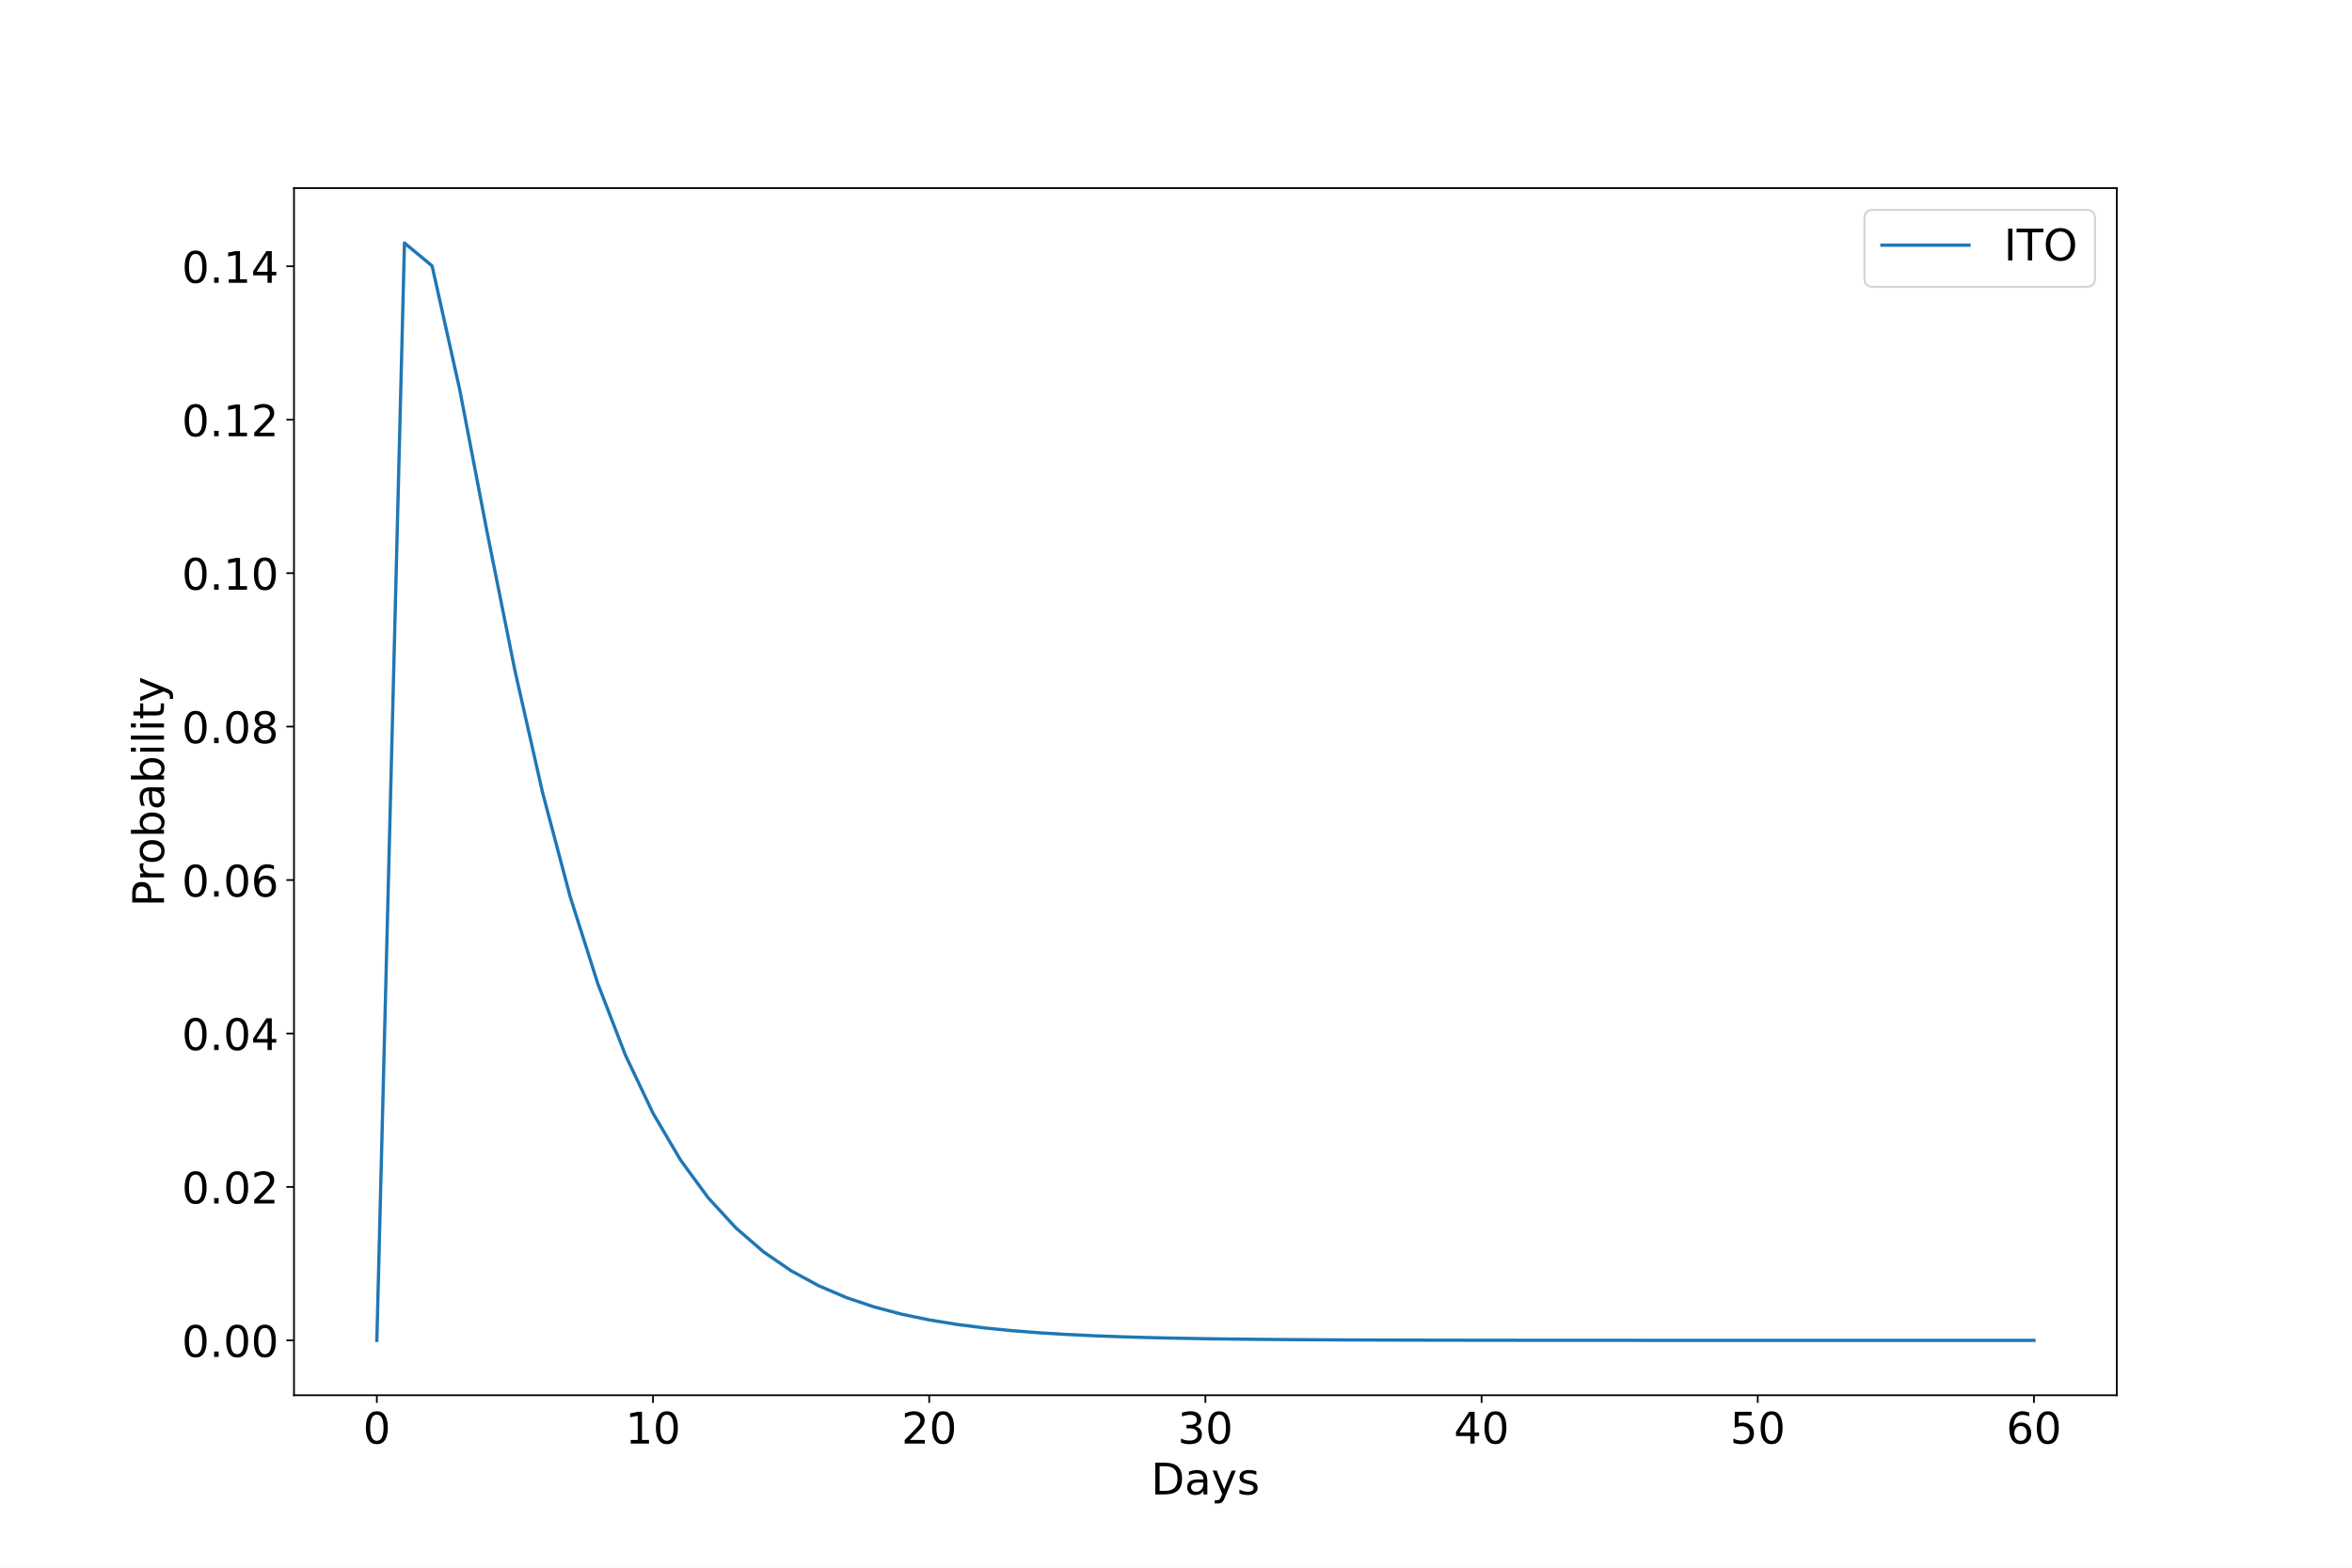
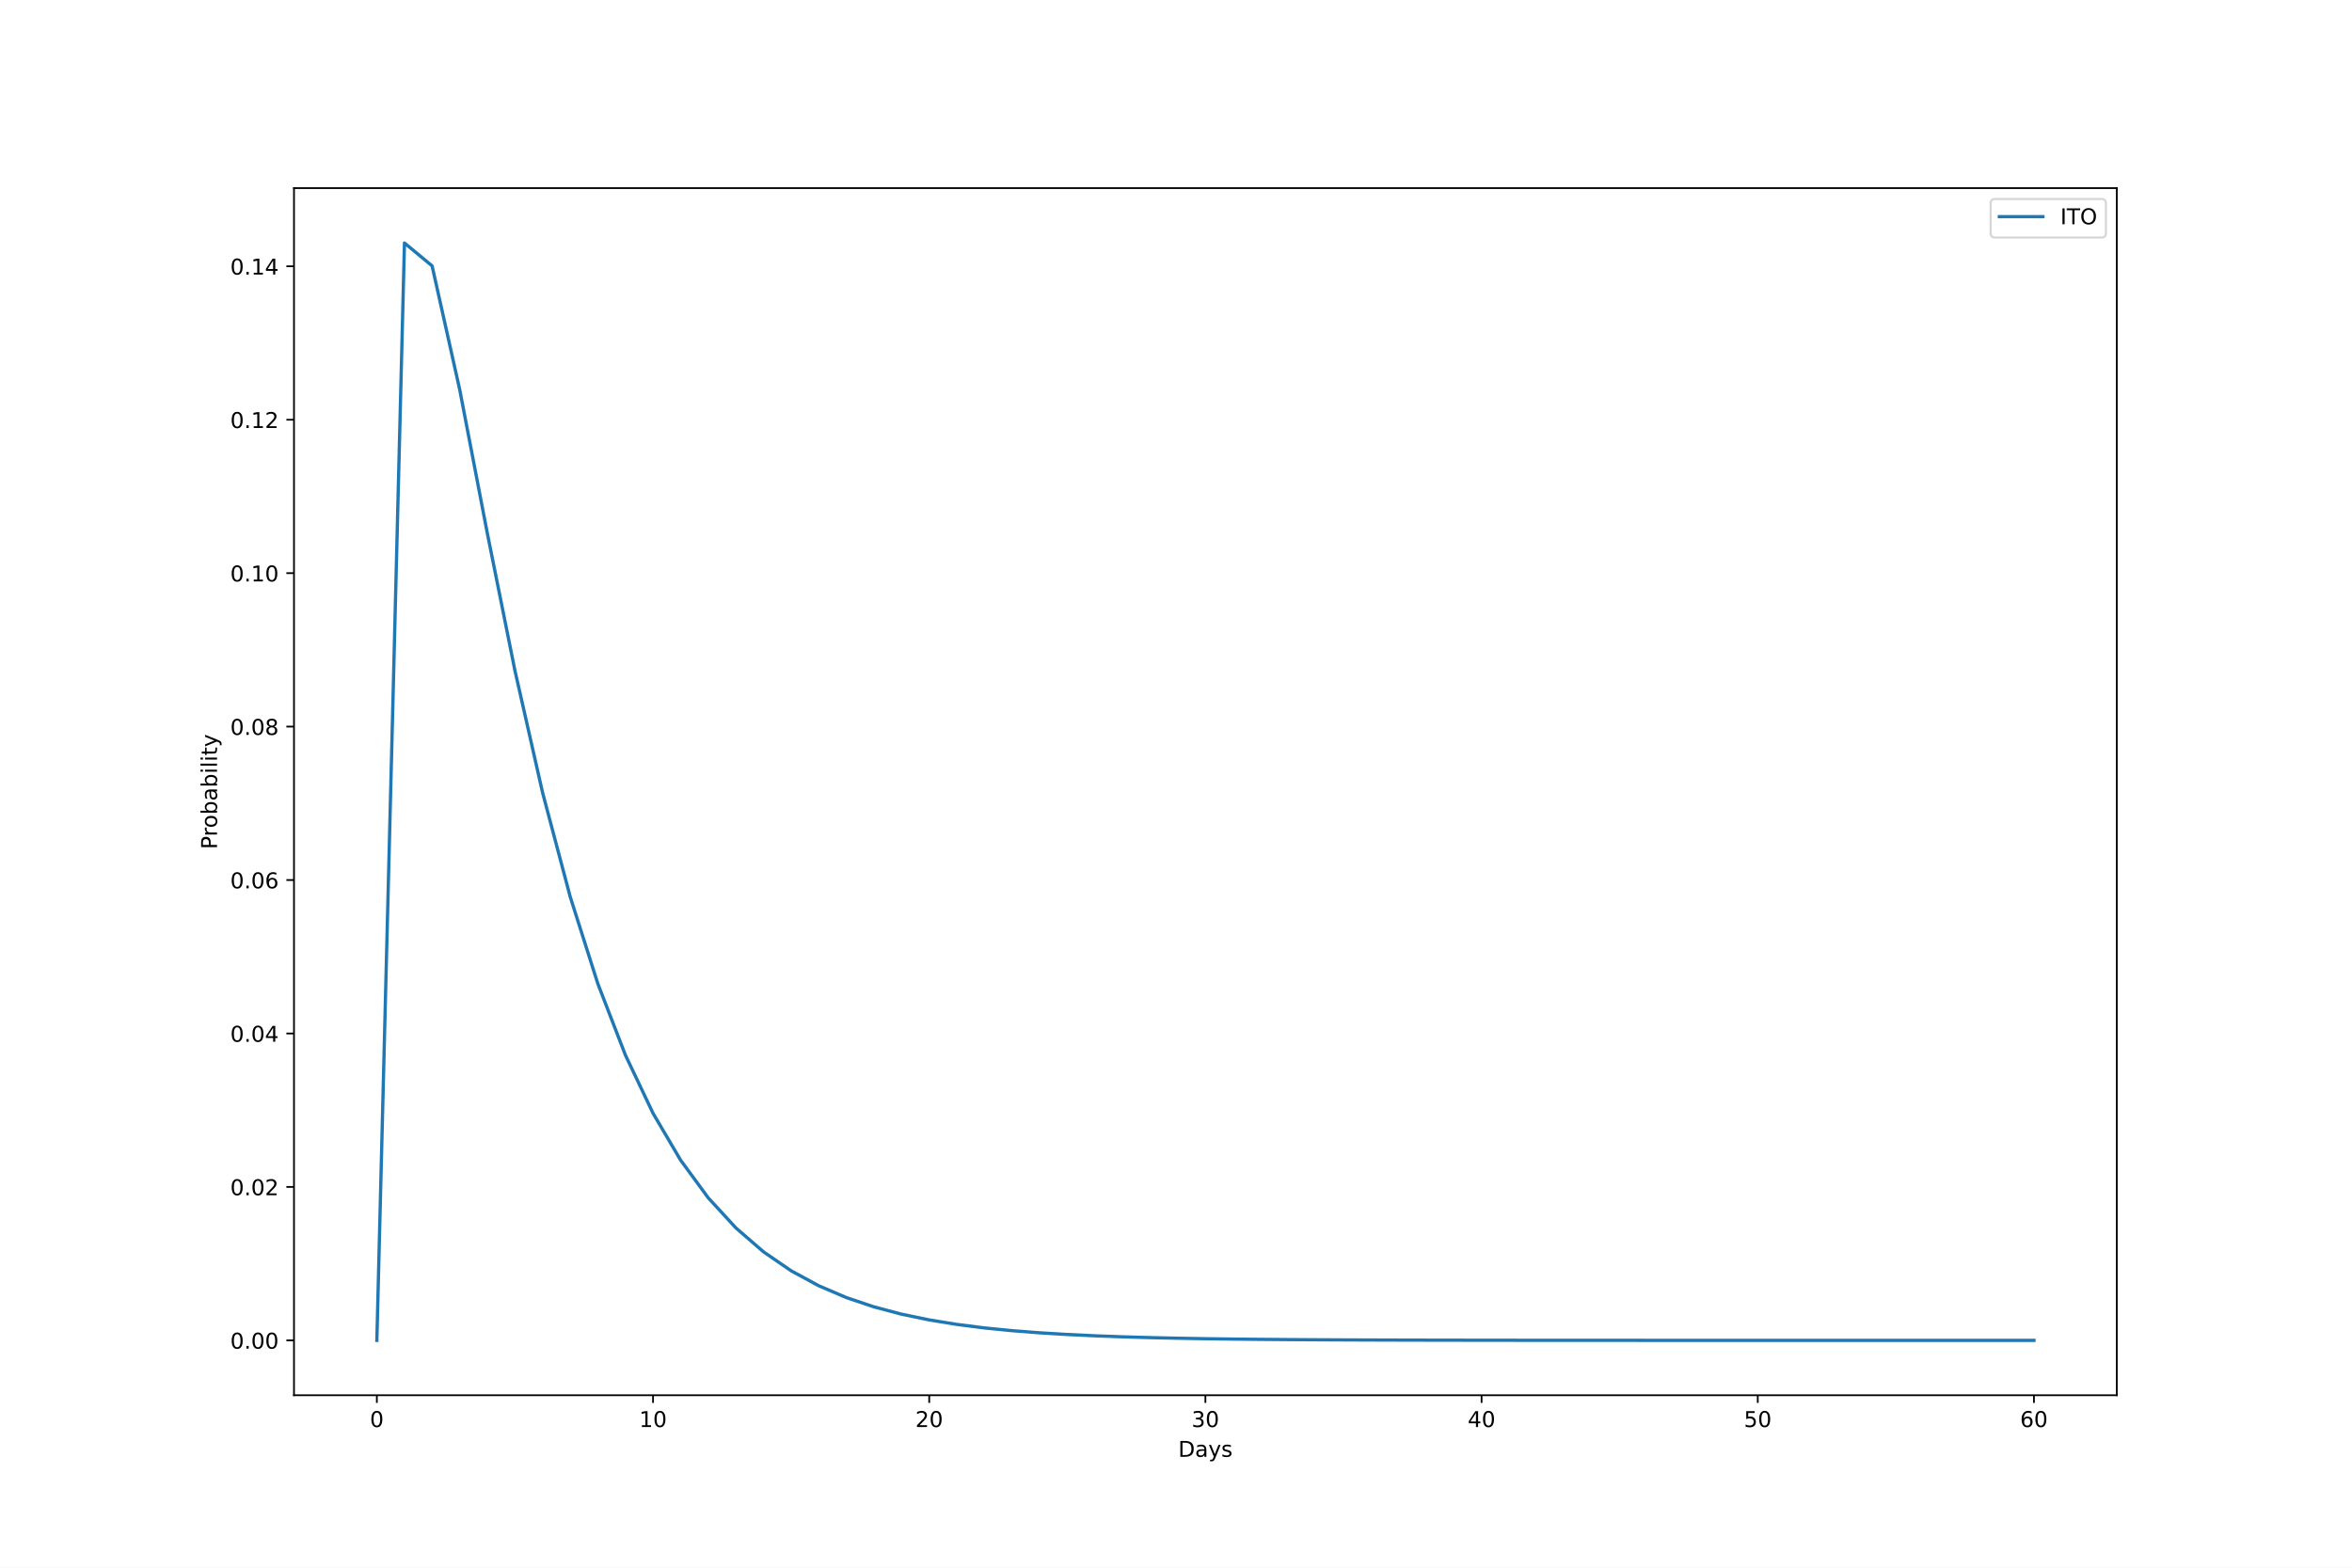
<svg xmlns="http://www.w3.org/2000/svg" xmlns:xlink="http://www.w3.org/1999/xlink" height="720pt" version="1.1" viewBox="0 0 1080 720" width="1080pt">
  <defs>
    <style type="text/css">
*{stroke-linecap:butt;stroke-linejoin:round;}
  </style>
  </defs>
  <g id="figure_1">
    <g id="patch_1">
      <path d="M 0 720  L 1080 720  L 1080 0  L 0 0  z " style="fill:#ffffff;" />
    </g>
    <g id="axes_1">
      <g id="patch_2">
        <path d="M 135 640.8  L 972 640.8  L 972 86.4  L 135 86.4  z " style="fill:#ffffff;" />
      </g>
      <g id="matplotlib.axis_1">
        <g id="xtick_1">
          <g id="line2d_1">
            <defs>
-               <path d="M 0 0  L 0 3.5  " id="m4b51f47301" style="stroke:#000000;stroke-width:0.8;" />
-             </defs>
-             <g>
-               <use style="stroke:#000000;stroke-width:0.8;" x="173.045" xlink:href="#m4b51f47301" y="640.8" />
+               <path d="M 0 0  L 0 3.5  " id="m859026c597" style="stroke:#000000;stroke-width:0.8;" />
+             </defs>
+             <g>
+               <use style="stroke:#000000;stroke-width:0.8;" x="173.045" xlink:href="#m859026c597" y="640.8" />
            </g>
          </g>
          <g id="text_1">
            <defs>
              <path d="M 31.781 66.406  Q 24.172 66.406 20.328 58.906  Q 16.5 51.422 16.5 36.375  Q 16.5 21.391 20.328 13.891  Q 24.172 6.391 31.781 6.391  Q 39.453 6.391 43.281 13.891  Q 47.125 21.391 47.125 36.375  Q 47.125 51.422 43.281 58.906  Q 39.453 66.406 31.781 66.406  z M 31.781 74.219  Q 44.047 74.219 50.516 64.516  Q 56.984 54.828 56.984 36.375  Q 56.984 17.969 50.516 8.266  Q 44.047 -1.422 31.781 -1.422  Q 19.531 -1.422 13.062 8.266  Q 6.594 17.969 6.594 36.375  Q 6.594 54.828 13.062 64.516  Q 19.531 74.219 31.781 74.219  z " id="DejaVuSans-48" />
            </defs>
-             <g transform="translate(166.683 662.9969)scale(0.2 -0.2)">
+             <g transform="translate(169.8642 655.3984)scale(0.1 -0.1)">
              <use xlink:href="#DejaVuSans-48" />
            </g>
          </g>
        </g>
        <g id="xtick_2">
          <g id="line2d_2">
            <g>
-               <use style="stroke:#000000;stroke-width:0.8;" x="299.864" xlink:href="#m4b51f47301" y="640.8" />
+               <use style="stroke:#000000;stroke-width:0.8;" x="299.864" xlink:href="#m859026c597" y="640.8" />
            </g>
          </g>
          <g id="text_2">
            <defs>
              <path d="M 12.406 8.297  L 28.516 8.297  L 28.516 63.922  L 10.984 60.406  L 10.984 69.391  L 28.422 72.906  L 38.281 72.906  L 38.281 8.297  L 54.391 8.297  L 54.391 0  L 12.406 0  z " id="DejaVuSans-49" />
            </defs>
-             <g transform="translate(287.1386 662.9969)scale(0.2 -0.2)">
+             <g transform="translate(293.5011 655.3984)scale(0.1 -0.1)">
              <use xlink:href="#DejaVuSans-49" />
              <use x="63.623" xlink:href="#DejaVuSans-48" />
            </g>
          </g>
        </g>
        <g id="xtick_3">
          <g id="line2d_3">
            <g>
-               <use style="stroke:#000000;stroke-width:0.8;" x="426.682" xlink:href="#m4b51f47301" y="640.8" />
+               <use style="stroke:#000000;stroke-width:0.8;" x="426.682" xlink:href="#m859026c597" y="640.8" />
            </g>
          </g>
          <g id="text_3">
            <defs>
              <path d="M 19.188 8.297  L 53.609 8.297  L 53.609 0  L 7.328 0  L 7.328 8.297  Q 12.938 14.109 22.625 23.891  Q 32.328 33.688 34.812 36.531  Q 39.547 41.844 41.422 45.531  Q 43.312 49.219 43.312 52.781  Q 43.312 58.594 39.234 62.25  Q 35.156 65.922 28.609 65.922  Q 23.969 65.922 18.812 64.312  Q 13.672 62.703 7.812 59.422  L 7.812 69.391  Q 13.766 71.781 18.938 73  Q 24.125 74.219 28.422 74.219  Q 39.75 74.219 46.484 68.547  Q 53.219 62.891 53.219 53.422  Q 53.219 48.922 51.531 44.891  Q 49.859 40.875 45.406 35.406  Q 44.188 33.984 37.641 27.219  Q 31.109 20.453 19.188 8.297  z " id="DejaVuSans-50" />
            </defs>
-             <g transform="translate(413.9568 662.9969)scale(0.2 -0.2)">
+             <g transform="translate(420.3193 655.3984)scale(0.1 -0.1)">
              <use xlink:href="#DejaVuSans-50" />
              <use x="63.623" xlink:href="#DejaVuSans-48" />
            </g>
          </g>
        </g>
        <g id="xtick_4">
          <g id="line2d_4">
            <g>
-               <use style="stroke:#000000;stroke-width:0.8;" x="553.5" xlink:href="#m4b51f47301" y="640.8" />
+               <use style="stroke:#000000;stroke-width:0.8;" x="553.5" xlink:href="#m859026c597" y="640.8" />
            </g>
          </g>
          <g id="text_4">
            <defs>
              <path d="M 40.578 39.312  Q 47.656 37.797 51.625 33  Q 55.609 28.219 55.609 21.188  Q 55.609 10.406 48.188 4.484  Q 40.766 -1.422 27.094 -1.422  Q 22.516 -1.422 17.656 -0.516  Q 12.797 0.391 7.625 2.203  L 7.625 11.719  Q 11.719 9.328 16.594 8.109  Q 21.484 6.891 26.812 6.891  Q 36.078 6.891 40.938 10.547  Q 45.797 14.203 45.797 21.188  Q 45.797 27.641 41.281 31.266  Q 36.766 34.906 28.719 34.906  L 20.219 34.906  L 20.219 43.016  L 29.109 43.016  Q 36.375 43.016 40.234 45.922  Q 44.094 48.828 44.094 54.297  Q 44.094 59.906 40.109 62.906  Q 36.141 65.922 28.719 65.922  Q 24.656 65.922 20.016 65.031  Q 15.375 64.156 9.812 62.312  L 9.812 71.094  Q 15.438 72.656 20.344 73.438  Q 25.25 74.219 29.594 74.219  Q 40.828 74.219 47.359 69.109  Q 53.906 64.016 53.906 55.328  Q 53.906 49.266 50.438 45.094  Q 46.969 40.922 40.578 39.312  z " id="DejaVuSans-51" />
            </defs>
-             <g transform="translate(540.775 662.9969)scale(0.2 -0.2)">
+             <g transform="translate(547.1375 655.3984)scale(0.1 -0.1)">
              <use xlink:href="#DejaVuSans-51" />
              <use x="63.623" xlink:href="#DejaVuSans-48" />
            </g>
          </g>
        </g>
        <g id="xtick_5">
          <g id="line2d_5">
            <g>
-               <use style="stroke:#000000;stroke-width:0.8;" x="680.318" xlink:href="#m4b51f47301" y="640.8" />
+               <use style="stroke:#000000;stroke-width:0.8;" x="680.318" xlink:href="#m859026c597" y="640.8" />
            </g>
          </g>
          <g id="text_5">
            <defs>
              <path d="M 37.797 64.312  L 12.891 25.391  L 37.797 25.391  z M 35.203 72.906  L 47.609 72.906  L 47.609 25.391  L 58.016 25.391  L 58.016 17.188  L 47.609 17.188  L 47.609 0  L 37.797 0  L 37.797 17.188  L 4.891 17.188  L 4.891 26.703  z " id="DejaVuSans-52" />
            </defs>
-             <g transform="translate(667.5932 662.9969)scale(0.2 -0.2)">
+             <g transform="translate(673.9557 655.3984)scale(0.1 -0.1)">
              <use xlink:href="#DejaVuSans-52" />
              <use x="63.623" xlink:href="#DejaVuSans-48" />
            </g>
          </g>
        </g>
        <g id="xtick_6">
          <g id="line2d_6">
            <g>
-               <use style="stroke:#000000;stroke-width:0.8;" x="807.136" xlink:href="#m4b51f47301" y="640.8" />
+               <use style="stroke:#000000;stroke-width:0.8;" x="807.136" xlink:href="#m859026c597" y="640.8" />
            </g>
          </g>
          <g id="text_6">
            <defs>
              <path d="M 10.797 72.906  L 49.516 72.906  L 49.516 64.594  L 19.828 64.594  L 19.828 46.734  Q 21.969 47.469 24.109 47.828  Q 26.266 48.188 28.422 48.188  Q 40.625 48.188 47.75 41.5  Q 54.891 34.812 54.891 23.391  Q 54.891 11.625 47.562 5.094  Q 40.234 -1.422 26.906 -1.422  Q 22.312 -1.422 17.547 -0.641  Q 12.797 0.141 7.719 1.703  L 7.719 11.625  Q 12.109 9.234 16.797 8.062  Q 21.484 6.891 26.703 6.891  Q 35.156 6.891 40.078 11.328  Q 45.016 15.766 45.016 23.391  Q 45.016 31 40.078 35.438  Q 35.156 39.891 26.703 39.891  Q 22.75 39.891 18.812 39.016  Q 14.891 38.141 10.797 36.281  z " id="DejaVuSans-53" />
            </defs>
-             <g transform="translate(794.4114 662.9969)scale(0.2 -0.2)">
+             <g transform="translate(800.7739 655.3984)scale(0.1 -0.1)">
              <use xlink:href="#DejaVuSans-53" />
              <use x="63.623" xlink:href="#DejaVuSans-48" />
            </g>
          </g>
        </g>
        <g id="xtick_7">
          <g id="line2d_7">
            <g>
-               <use style="stroke:#000000;stroke-width:0.8;" x="933.955" xlink:href="#m4b51f47301" y="640.8" />
+               <use style="stroke:#000000;stroke-width:0.8;" x="933.955" xlink:href="#m859026c597" y="640.8" />
            </g>
          </g>
          <g id="text_7">
            <defs>
              <path d="M 33.016 40.375  Q 26.375 40.375 22.484 35.828  Q 18.609 31.297 18.609 23.391  Q 18.609 15.531 22.484 10.953  Q 26.375 6.391 33.016 6.391  Q 39.656 6.391 43.531 10.953  Q 47.406 15.531 47.406 23.391  Q 47.406 31.297 43.531 35.828  Q 39.656 40.375 33.016 40.375  z M 52.594 71.297  L 52.594 62.312  Q 48.875 64.062 45.094 64.984  Q 41.312 65.922 37.594 65.922  Q 27.828 65.922 22.672 59.328  Q 17.531 52.734 16.797 39.406  Q 19.672 43.656 24.016 45.922  Q 28.375 48.188 33.594 48.188  Q 44.578 48.188 50.953 41.516  Q 57.328 34.859 57.328 23.391  Q 57.328 12.156 50.688 5.359  Q 44.047 -1.422 33.016 -1.422  Q 20.359 -1.422 13.672 8.266  Q 6.984 17.969 6.984 36.375  Q 6.984 53.656 15.188 63.938  Q 23.391 74.219 37.203 74.219  Q 40.922 74.219 44.703 73.484  Q 48.484 72.75 52.594 71.297  z " id="DejaVuSans-54" />
            </defs>
-             <g transform="translate(921.2295 662.9969)scale(0.2 -0.2)">
+             <g transform="translate(927.592 655.3984)scale(0.1 -0.1)">
              <use xlink:href="#DejaVuSans-54" />
              <use x="63.623" xlink:href="#DejaVuSans-48" />
            </g>
          </g>
        </g>
        <g id="text_8">
          <defs>
            <path d="M 19.672 64.797  L 19.672 8.109  L 31.594 8.109  Q 46.688 8.109 53.688 14.938  Q 60.688 21.781 60.688 36.531  Q 60.688 51.172 53.688 57.984  Q 46.688 64.797 31.594 64.797  z M 9.812 72.906  L 30.078 72.906  Q 51.266 72.906 61.172 64.094  Q 71.094 55.281 71.094 36.531  Q 71.094 17.672 61.125 8.828  Q 51.172 0 30.078 0  L 9.812 0  z " id="DejaVuSans-68" />
            <path d="M 34.281 27.484  Q 23.391 27.484 19.188 25  Q 14.984 22.516 14.984 16.5  Q 14.984 11.719 18.141 8.906  Q 21.297 6.109 26.703 6.109  Q 34.188 6.109 38.703 11.406  Q 43.219 16.703 43.219 25.484  L 43.219 27.484  z M 52.203 31.203  L 52.203 0  L 43.219 0  L 43.219 8.297  Q 40.141 3.328 35.547 0.953  Q 30.953 -1.422 24.312 -1.422  Q 15.922 -1.422 10.953 3.297  Q 6 8.016 6 15.922  Q 6 25.141 12.172 29.828  Q 18.359 34.516 30.609 34.516  L 43.219 34.516  L 43.219 35.406  Q 43.219 41.609 39.141 45  Q 35.062 48.391 27.688 48.391  Q 23 48.391 18.547 47.266  Q 14.109 46.141 10.016 43.891  L 10.016 52.203  Q 14.938 54.109 19.578 55.047  Q 24.219 56 28.609 56  Q 40.484 56 46.344 49.844  Q 52.203 43.703 52.203 31.203  z " id="DejaVuSans-97" />
            <path d="M 32.172 -5.078  Q 28.375 -14.844 24.75 -17.812  Q 21.141 -20.797 15.094 -20.797  L 7.906 -20.797  L 7.906 -13.281  L 13.188 -13.281  Q 16.891 -13.281 18.938 -11.516  Q 21 -9.766 23.484 -3.219  L 25.094 0.875  L 2.984 54.688  L 12.5 54.688  L 29.594 11.922  L 46.688 54.688  L 56.203 54.688  z " id="DejaVuSans-121" />
            <path d="M 44.281 53.078  L 44.281 44.578  Q 40.484 46.531 36.375 47.5  Q 32.281 48.484 27.875 48.484  Q 21.188 48.484 17.844 46.438  Q 14.5 44.391 14.5 40.281  Q 14.5 37.156 16.891 35.375  Q 19.281 33.594 26.516 31.984  L 29.594 31.297  Q 39.156 29.25 43.188 25.516  Q 47.219 21.781 47.219 15.094  Q 47.219 7.469 41.188 3.016  Q 35.156 -1.422 24.609 -1.422  Q 20.219 -1.422 15.453 -0.562  Q 10.688 0.297 5.422 2  L 5.422 11.281  Q 10.406 8.688 15.234 7.391  Q 20.062 6.109 24.812 6.109  Q 31.156 6.109 34.562 8.281  Q 37.984 10.453 37.984 14.406  Q 37.984 18.062 35.516 20.016  Q 33.062 21.969 24.703 23.781  L 21.578 24.516  Q 13.234 26.266 9.516 29.906  Q 5.812 33.547 5.812 39.891  Q 5.812 47.609 11.281 51.797  Q 16.75 56 26.812 56  Q 31.781 56 36.172 55.266  Q 40.578 54.547 44.281 53.078  z " id="DejaVuSans-115" />
          </defs>
-           <g transform="translate(528.5438 686.3531)scale(0.2 -0.2)">
+           <g transform="translate(541.0219 669.0766)scale(0.1 -0.1)">
            <use xlink:href="#DejaVuSans-68" />
            <use x="77.002" xlink:href="#DejaVuSans-97" />
            <use x="138.281" xlink:href="#DejaVuSans-121" />
            <use x="197.461" xlink:href="#DejaVuSans-115" />
          </g>
        </g>
      </g>
      <g id="matplotlib.axis_2">
        <g id="ytick_1">
          <g id="line2d_8">
            <defs>
-               <path d="M 0 0  L -3.5 0  " id="ma9fd8e6629" style="stroke:#000000;stroke-width:0.8;" />
-             </defs>
-             <g>
-               <use style="stroke:#000000;stroke-width:0.8;" x="135" xlink:href="#ma9fd8e6629" y="615.6" />
+               <path d="M 0 0  L -3.5 0  " id="m7b61d5cecb" style="stroke:#000000;stroke-width:0.8;" />
+             </defs>
+             <g>
+               <use style="stroke:#000000;stroke-width:0.8;" x="135" xlink:href="#m7b61d5cecb" y="615.6" />
            </g>
          </g>
          <g id="text_9">
            <defs>
              <path d="M 10.688 12.406  L 21 12.406  L 21 0  L 10.688 0  z " id="DejaVuSans-46" />
            </defs>
-             <g transform="translate(83.46875 623.1984)scale(0.2 -0.2)">
+             <g transform="translate(105.7344 619.3992)scale(0.1 -0.1)">
              <use xlink:href="#DejaVuSans-48" />
              <use x="63.623" xlink:href="#DejaVuSans-46" />
              <use x="95.41" xlink:href="#DejaVuSans-48" />
              <use x="159.033" xlink:href="#DejaVuSans-48" />
            </g>
          </g>
        </g>
        <g id="ytick_2">
          <g id="line2d_9">
            <g>
-               <use style="stroke:#000000;stroke-width:0.8;" x="135" xlink:href="#ma9fd8e6629" y="545.128" />
+               <use style="stroke:#000000;stroke-width:0.8;" x="135" xlink:href="#m7b61d5cecb" y="545.128" />
            </g>
          </g>
          <g id="text_10">
-             <g transform="translate(83.46875 552.7269)scale(0.2 -0.2)">
+             <g transform="translate(105.7344 548.9277)scale(0.1 -0.1)">
              <use xlink:href="#DejaVuSans-48" />
              <use x="63.623" xlink:href="#DejaVuSans-46" />
              <use x="95.41" xlink:href="#DejaVuSans-48" />
              <use x="159.033" xlink:href="#DejaVuSans-50" />
            </g>
          </g>
        </g>
        <g id="ytick_3">
          <g id="line2d_10">
            <g>
-               <use style="stroke:#000000;stroke-width:0.8;" x="135" xlink:href="#ma9fd8e6629" y="474.657" />
+               <use style="stroke:#000000;stroke-width:0.8;" x="135" xlink:href="#m7b61d5cecb" y="474.657" />
            </g>
          </g>
          <g id="text_11">
-             <g transform="translate(83.46875 482.2554)scale(0.2 -0.2)">
+             <g transform="translate(105.7344 478.4561)scale(0.1 -0.1)">
              <use xlink:href="#DejaVuSans-48" />
              <use x="63.623" xlink:href="#DejaVuSans-46" />
              <use x="95.41" xlink:href="#DejaVuSans-48" />
              <use x="159.033" xlink:href="#DejaVuSans-52" />
            </g>
          </g>
        </g>
        <g id="ytick_4">
          <g id="line2d_11">
            <g>
-               <use style="stroke:#000000;stroke-width:0.8;" x="135" xlink:href="#ma9fd8e6629" y="404.185" />
+               <use style="stroke:#000000;stroke-width:0.8;" x="135" xlink:href="#m7b61d5cecb" y="404.185" />
            </g>
          </g>
          <g id="text_12">
-             <g transform="translate(83.46875 411.7838)scale(0.2 -0.2)">
+             <g transform="translate(105.7344 407.9846)scale(0.1 -0.1)">
              <use xlink:href="#DejaVuSans-48" />
              <use x="63.623" xlink:href="#DejaVuSans-46" />
              <use x="95.41" xlink:href="#DejaVuSans-48" />
              <use x="159.033" xlink:href="#DejaVuSans-54" />
            </g>
          </g>
        </g>
        <g id="ytick_5">
          <g id="line2d_12">
            <g>
-               <use style="stroke:#000000;stroke-width:0.8;" x="135" xlink:href="#ma9fd8e6629" y="333.714" />
+               <use style="stroke:#000000;stroke-width:0.8;" x="135" xlink:href="#m7b61d5cecb" y="333.714" />
            </g>
          </g>
          <g id="text_13">
            <defs>
              <path d="M 31.781 34.625  Q 24.75 34.625 20.719 30.859  Q 16.703 27.094 16.703 20.516  Q 16.703 13.922 20.719 10.156  Q 24.75 6.391 31.781 6.391  Q 38.812 6.391 42.859 10.172  Q 46.922 13.969 46.922 20.516  Q 46.922 27.094 42.891 30.859  Q 38.875 34.625 31.781 34.625  z M 21.922 38.812  Q 15.578 40.375 12.031 44.719  Q 8.5 49.078 8.5 55.328  Q 8.5 64.062 14.719 69.141  Q 20.953 74.219 31.781 74.219  Q 42.672 74.219 48.875 69.141  Q 55.078 64.062 55.078 55.328  Q 55.078 49.078 51.531 44.719  Q 48 40.375 41.703 38.812  Q 48.828 37.156 52.797 32.312  Q 56.781 27.484 56.781 20.516  Q 56.781 9.906 50.312 4.234  Q 43.844 -1.422 31.781 -1.422  Q 19.734 -1.422 13.25 4.234  Q 6.781 9.906 6.781 20.516  Q 6.781 27.484 10.781 32.312  Q 14.797 37.156 21.922 38.812  z M 18.312 54.391  Q 18.312 48.734 21.844 45.562  Q 25.391 42.391 31.781 42.391  Q 38.141 42.391 41.719 45.562  Q 45.312 48.734 45.312 54.391  Q 45.312 60.062 41.719 63.234  Q 38.141 66.406 31.781 66.406  Q 25.391 66.406 21.844 63.234  Q 18.312 60.062 18.312 54.391  z " id="DejaVuSans-56" />
            </defs>
-             <g transform="translate(83.46875 341.3123)scale(0.2 -0.2)">
+             <g transform="translate(105.7344 337.5131)scale(0.1 -0.1)">
              <use xlink:href="#DejaVuSans-48" />
              <use x="63.623" xlink:href="#DejaVuSans-46" />
              <use x="95.41" xlink:href="#DejaVuSans-48" />
              <use x="159.033" xlink:href="#DejaVuSans-56" />
            </g>
          </g>
        </g>
        <g id="ytick_6">
          <g id="line2d_13">
            <g>
-               <use style="stroke:#000000;stroke-width:0.8;" x="135" xlink:href="#ma9fd8e6629" y="263.242" />
+               <use style="stroke:#000000;stroke-width:0.8;" x="135" xlink:href="#m7b61d5cecb" y="263.242" />
            </g>
          </g>
          <g id="text_14">
-             <g transform="translate(83.46875 270.8408)scale(0.2 -0.2)">
+             <g transform="translate(105.7344 267.0415)scale(0.1 -0.1)">
              <use xlink:href="#DejaVuSans-48" />
              <use x="63.623" xlink:href="#DejaVuSans-46" />
              <use x="95.41" xlink:href="#DejaVuSans-49" />
              <use x="159.033" xlink:href="#DejaVuSans-48" />
            </g>
          </g>
        </g>
        <g id="ytick_7">
          <g id="line2d_14">
            <g>
-               <use style="stroke:#000000;stroke-width:0.8;" x="135" xlink:href="#ma9fd8e6629" y="192.771" />
+               <use style="stroke:#000000;stroke-width:0.8;" x="135" xlink:href="#m7b61d5cecb" y="192.771" />
            </g>
          </g>
          <g id="text_15">
-             <g transform="translate(83.46875 200.3692)scale(0.2 -0.2)">
+             <g transform="translate(105.7344 196.57)scale(0.1 -0.1)">
              <use xlink:href="#DejaVuSans-48" />
              <use x="63.623" xlink:href="#DejaVuSans-46" />
              <use x="95.41" xlink:href="#DejaVuSans-49" />
              <use x="159.033" xlink:href="#DejaVuSans-50" />
            </g>
          </g>
        </g>
        <g id="ytick_8">
          <g id="line2d_15">
            <g>
-               <use style="stroke:#000000;stroke-width:0.8;" x="135" xlink:href="#ma9fd8e6629" y="122.299" />
+               <use style="stroke:#000000;stroke-width:0.8;" x="135" xlink:href="#m7b61d5cecb" y="122.299" />
            </g>
          </g>
          <g id="text_16">
-             <g transform="translate(83.46875 129.8977)scale(0.2 -0.2)">
+             <g transform="translate(105.7344 126.0985)scale(0.1 -0.1)">
              <use xlink:href="#DejaVuSans-48" />
              <use x="63.623" xlink:href="#DejaVuSans-46" />
              <use x="95.41" xlink:href="#DejaVuSans-49" />
              <use x="159.033" xlink:href="#DejaVuSans-52" />
            </g>
          </g>
        </g>
        <g id="text_17">
          <defs>
            <path d="M 19.672 64.797  L 19.672 37.406  L 32.078 37.406  Q 38.969 37.406 42.719 40.969  Q 46.484 44.531 46.484 51.125  Q 46.484 57.672 42.719 61.234  Q 38.969 64.797 32.078 64.797  z M 9.812 72.906  L 32.078 72.906  Q 44.344 72.906 50.609 67.359  Q 56.891 61.812 56.891 51.125  Q 56.891 40.328 50.609 34.812  Q 44.344 29.297 32.078 29.297  L 19.672 29.297  L 19.672 0  L 9.812 0  z " id="DejaVuSans-80" />
            <path d="M 41.109 46.297  Q 39.594 47.172 37.812 47.578  Q 36.031 48 33.891 48  Q 26.266 48 22.188 43.047  Q 18.109 38.094 18.109 28.812  L 18.109 0  L 9.078 0  L 9.078 54.688  L 18.109 54.688  L 18.109 46.188  Q 20.953 51.172 25.484 53.578  Q 30.031 56 36.531 56  Q 37.453 56 38.578 55.875  Q 39.703 55.766 41.062 55.516  z " id="DejaVuSans-114" />
            <path d="M 30.609 48.391  Q 23.391 48.391 19.188 42.75  Q 14.984 37.109 14.984 27.297  Q 14.984 17.484 19.156 11.844  Q 23.344 6.203 30.609 6.203  Q 37.797 6.203 41.984 11.859  Q 46.188 17.531 46.188 27.297  Q 46.188 37.016 41.984 42.703  Q 37.797 48.391 30.609 48.391  z M 30.609 56  Q 42.328 56 49.016 48.375  Q 55.719 40.766 55.719 27.297  Q 55.719 13.875 49.016 6.219  Q 42.328 -1.422 30.609 -1.422  Q 18.844 -1.422 12.172 6.219  Q 5.516 13.875 5.516 27.297  Q 5.516 40.766 12.172 48.375  Q 18.844 56 30.609 56  z " id="DejaVuSans-111" />
            <path d="M 48.688 27.297  Q 48.688 37.203 44.609 42.844  Q 40.531 48.484 33.406 48.484  Q 26.266 48.484 22.188 42.844  Q 18.109 37.203 18.109 27.297  Q 18.109 17.391 22.188 11.75  Q 26.266 6.109 33.406 6.109  Q 40.531 6.109 44.609 11.75  Q 48.688 17.391 48.688 27.297  z M 18.109 46.391  Q 20.953 51.266 25.266 53.625  Q 29.594 56 35.594 56  Q 45.562 56 51.781 48.094  Q 58.016 40.188 58.016 27.297  Q 58.016 14.406 51.781 6.484  Q 45.562 -1.422 35.594 -1.422  Q 29.594 -1.422 25.266 0.953  Q 20.953 3.328 18.109 8.203  L 18.109 0  L 9.078 0  L 9.078 75.984  L 18.109 75.984  z " id="DejaVuSans-98" />
            <path d="M 9.422 54.688  L 18.406 54.688  L 18.406 0  L 9.422 0  z M 9.422 75.984  L 18.406 75.984  L 18.406 64.594  L 9.422 64.594  z " id="DejaVuSans-105" />
            <path d="M 9.422 75.984  L 18.406 75.984  L 18.406 0  L 9.422 0  z " id="DejaVuSans-108" />
            <path d="M 18.312 70.219  L 18.312 54.688  L 36.812 54.688  L 36.812 47.703  L 18.312 47.703  L 18.312 18.016  Q 18.312 11.328 20.141 9.422  Q 21.969 7.516 27.594 7.516  L 36.812 7.516  L 36.812 0  L 27.594 0  Q 17.188 0 13.234 3.875  Q 9.281 7.766 9.281 18.016  L 9.281 47.703  L 2.688 47.703  L 2.688 54.688  L 9.281 54.688  L 9.281 70.219  z " id="DejaVuSans-116" />
          </defs>
-           <g transform="translate(75.30938 416.4578)rotate(-90)scale(0.2 -0.2)">
+           <g transform="translate(99.65469 390.0289)rotate(-90)scale(0.1 -0.1)">
            <use xlink:href="#DejaVuSans-80" />
            <use x="58.553" xlink:href="#DejaVuSans-114" />
            <use x="97.416" xlink:href="#DejaVuSans-111" />
            <use x="158.598" xlink:href="#DejaVuSans-98" />
            <use x="222.074" xlink:href="#DejaVuSans-97" />
            <use x="283.354" xlink:href="#DejaVuSans-98" />
            <use x="346.83" xlink:href="#DejaVuSans-105" />
            <use x="374.613" xlink:href="#DejaVuSans-108" />
            <use x="402.396" xlink:href="#DejaVuSans-105" />
            <use x="430.18" xlink:href="#DejaVuSans-116" />
            <use x="469.389" xlink:href="#DejaVuSans-121" />
          </g>
        </g>
      </g>
      <g id="line2d_16">
-         <path clip-path="url(#p0944af633a)" d="M 173.045 615.6  L 185.727 111.6  L 198.409 122.108  L 211.091 178.942  L 223.773 244.926  L 236.455 308.008  L 249.136 363.997  L 261.818 411.826  L 274.5 451.757  L 287.182 484.591  L 299.864 511.302  L 312.545 532.861  L 325.227 550.155  L 337.909 563.961  L 350.591 574.939  L 363.273 583.642  L 375.955 590.521  L 388.636 595.946  L 401.318 600.217  L 414 603.572  L 426.682 606.205  L 439.364 608.268  L 452.045 609.883  L 464.727 611.145  L 477.409 612.131  L 490.091 612.9  L 502.773 613.5  L 515.455 613.968  L 528.136 614.332  L 540.818 614.615  L 553.5 614.835  L 566.182 615.007  L 578.864 615.14  L 591.545 615.243  L 604.227 615.323  L 616.909 615.386  L 629.591 615.434  L 642.273 615.471  L 654.955 615.5  L 667.636 615.523  L 680.318 615.54  L 693 615.554  L 705.682 615.564  L 718.364 615.572  L 731.045 615.579  L 743.727 615.583  L 756.409 615.587  L 769.091 615.59  L 781.773 615.592  L 794.455 615.594  L 807.136 615.595  L 819.818 615.596  L 832.5 615.597  L 845.182 615.598  L 857.864 615.598  L 870.545 615.599  L 883.227 615.599  L 895.909 615.599  L 908.591 615.599  L 921.273 615.6  L 933.955 615.6  " style="fill:none;stroke:#1f77b4;stroke-linecap:square;stroke-width:1.5;" />
+         <path clip-path="url(#p17f3923951)" d="M 173.045 615.6  L 185.727 111.6  L 198.409 122.108  L 211.091 178.942  L 223.773 244.926  L 236.455 308.008  L 249.136 363.997  L 261.818 411.826  L 274.5 451.757  L 287.182 484.591  L 299.864 511.302  L 312.545 532.861  L 325.227 550.155  L 337.909 563.961  L 350.591 574.939  L 363.273 583.642  L 375.955 590.521  L 388.636 595.946  L 401.318 600.217  L 414 603.572  L 426.682 606.205  L 439.364 608.268  L 452.045 609.883  L 464.727 611.145  L 477.409 612.131  L 490.091 612.9  L 502.773 613.5  L 515.455 613.968  L 528.136 614.332  L 540.818 614.615  L 553.5 614.835  L 566.182 615.007  L 578.864 615.14  L 591.545 615.243  L 604.227 615.323  L 616.909 615.386  L 629.591 615.434  L 642.273 615.471  L 654.955 615.5  L 667.636 615.523  L 680.318 615.54  L 693 615.554  L 705.682 615.564  L 718.364 615.572  L 731.045 615.579  L 743.727 615.583  L 756.409 615.587  L 769.091 615.59  L 781.773 615.592  L 794.455 615.594  L 807.136 615.595  L 819.818 615.596  L 832.5 615.597  L 845.182 615.598  L 857.864 615.598  L 870.545 615.599  L 883.227 615.599  L 895.909 615.599  L 908.591 615.599  L 921.273 615.6  L 933.955 615.6  " style="fill:none;stroke:#1f77b4;stroke-linecap:square;stroke-width:1.5;" />
      </g>
      <g id="patch_3">
        <path d="M 135 640.8  L 135 86.4  " style="fill:none;stroke:#000000;stroke-linecap:square;stroke-linejoin:miter;stroke-width:0.8;" />
      </g>
      <g id="patch_4">
        <path d="M 972 640.8  L 972 86.4  " style="fill:none;stroke:#000000;stroke-linecap:square;stroke-linejoin:miter;stroke-width:0.8;" />
      </g>
      <g id="patch_5">
        <path d="M 135 640.8  L 972 640.8  " style="fill:none;stroke:#000000;stroke-linecap:square;stroke-linejoin:miter;stroke-width:0.8;" />
      </g>
      <g id="patch_6">
        <path d="M 135 86.4  L 972 86.4  " style="fill:none;stroke:#000000;stroke-linecap:square;stroke-linejoin:miter;stroke-width:0.8;" />
      </g>
      <g id="legend_1">
        <g id="patch_7">
-           <path d="M 860.141 131.756  L 958 131.756  Q 962 131.756 962 127.756  L 962 100.4  Q 962 96.4 958 96.4  L 860.141 96.4  Q 856.141 96.4 856.141 100.4  L 856.141 127.756  Q 856.141 131.756 860.141 131.756  z " style="fill:#ffffff;opacity:0.8;stroke:#cccccc;stroke-linejoin:miter;" />
+           <path d="M 916.07 109.078  L 965 109.078  Q 967 109.078 967 107.078  L 967 93.4  Q 967 91.4 965 91.4  L 916.07 91.4  Q 914.07 91.4 914.07 93.4  L 914.07 107.078  Q 914.07 109.078 916.07 109.078  z " style="fill:#ffffff;opacity:0.8;stroke:#cccccc;stroke-linejoin:miter;" />
        </g>
        <g id="line2d_17">
-           <path d="M 864.141 112.597  L 904.141 112.597  " style="fill:none;stroke:#1f77b4;stroke-linecap:square;stroke-width:1.5;" />
+           <path d="M 918.07 99.498  L 938.07 99.498  " style="fill:none;stroke:#1f77b4;stroke-linecap:square;stroke-width:1.5;" />
        </g>
        <g id="line2d_18" />
        <g id="text_18">
          <defs>
            <path d="M 9.812 72.906  L 19.672 72.906  L 19.672 0  L 9.812 0  z " id="DejaVuSans-73" />
            <path d="M -0.297 72.906  L 61.375 72.906  L 61.375 64.594  L 35.5 64.594  L 35.5 0  L 25.594 0  L 25.594 64.594  L -0.297 64.594  z " id="DejaVuSans-84" />
            <path d="M 39.406 66.219  Q 28.656 66.219 22.328 58.203  Q 16.016 50.203 16.016 36.375  Q 16.016 22.609 22.328 14.594  Q 28.656 6.594 39.406 6.594  Q 50.141 6.594 56.422 14.594  Q 62.703 22.609 62.703 36.375  Q 62.703 50.203 56.422 58.203  Q 50.141 66.219 39.406 66.219  z M 39.406 74.219  Q 54.734 74.219 63.906 63.938  Q 73.094 53.656 73.094 36.375  Q 73.094 19.141 63.906 8.859  Q 54.734 -1.422 39.406 -1.422  Q 24.031 -1.422 14.812 8.828  Q 5.609 19.094 5.609 36.375  Q 5.609 53.656 14.812 63.938  Q 24.031 74.219 39.406 74.219  z " id="DejaVuSans-79" />
          </defs>
-           <g transform="translate(920.1406 119.5969)scale(0.2 -0.2)">
+           <g transform="translate(946.0703 102.9984)scale(0.1 -0.1)">
            <use xlink:href="#DejaVuSans-73" />
            <use x="29.492" xlink:href="#DejaVuSans-84" />
            <use x="90.576" xlink:href="#DejaVuSans-79" />
          </g>
        </g>
      </g>
    </g>
  </g>
  <defs>
-     <clipPath id="p0944af633a">
+     <clipPath id="p17f3923951">
      <rect height="554.4" width="837" x="135" y="86.4" />
    </clipPath>
  </defs>
</svg>
